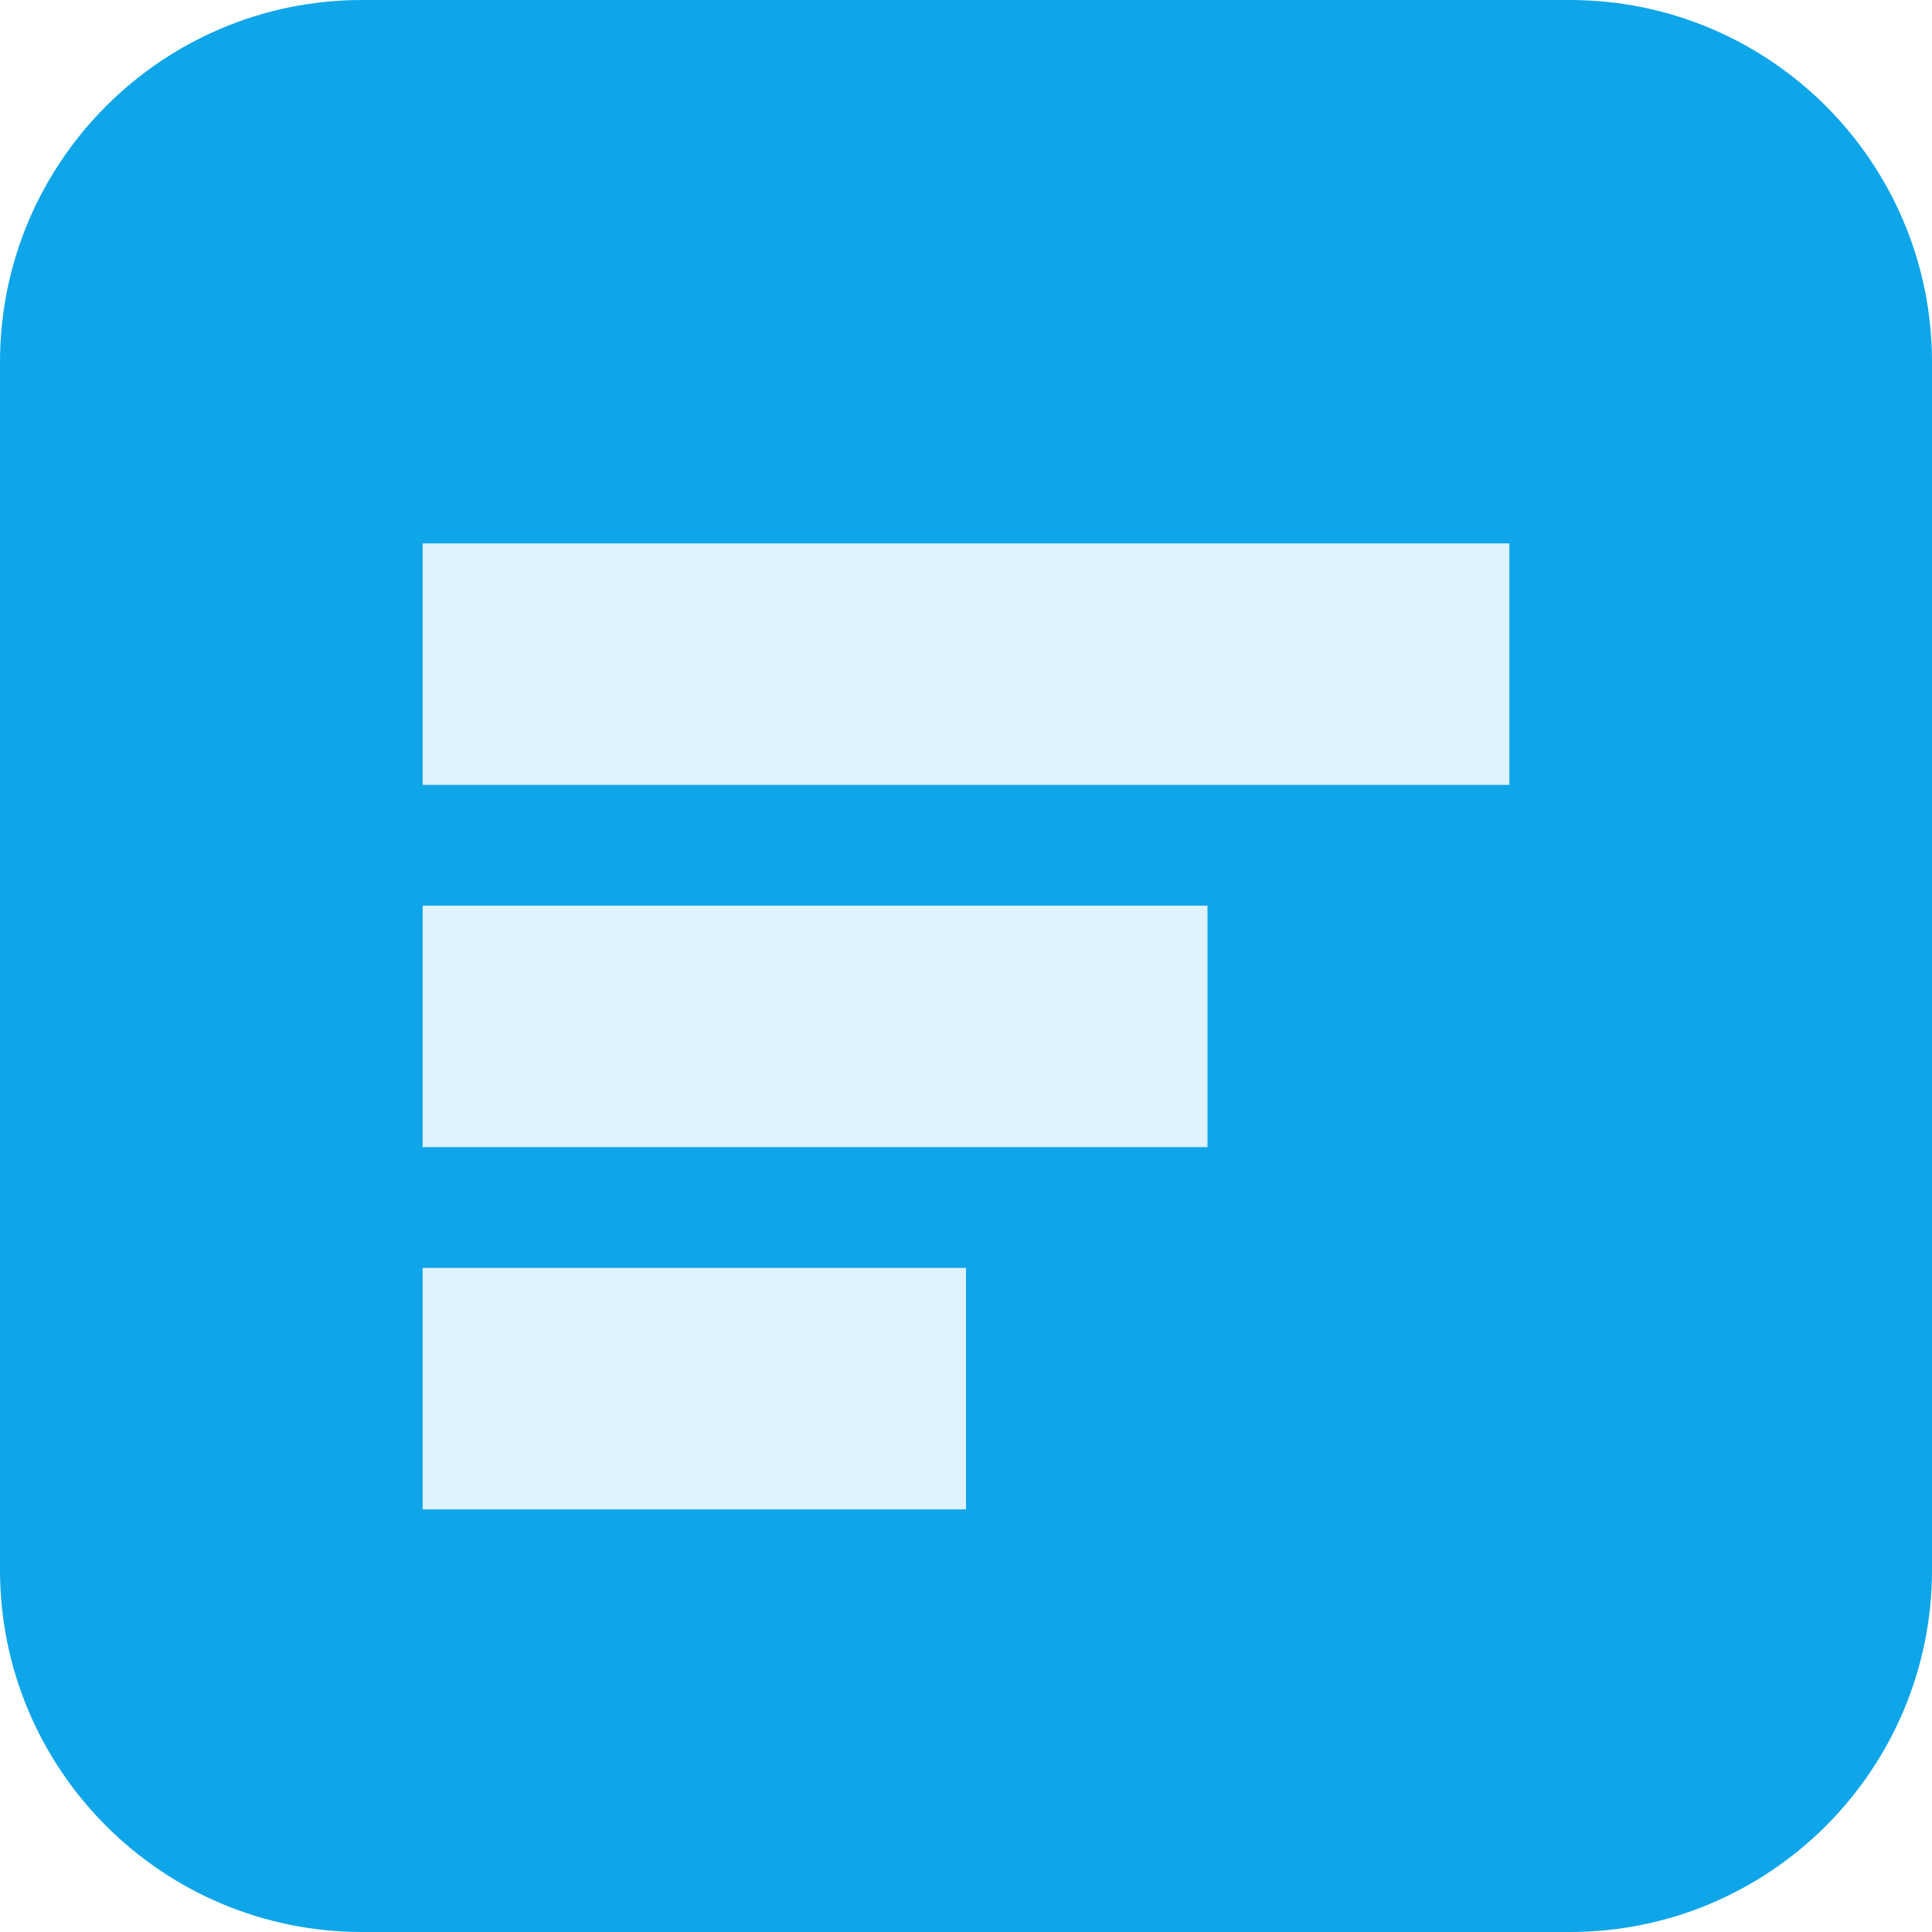
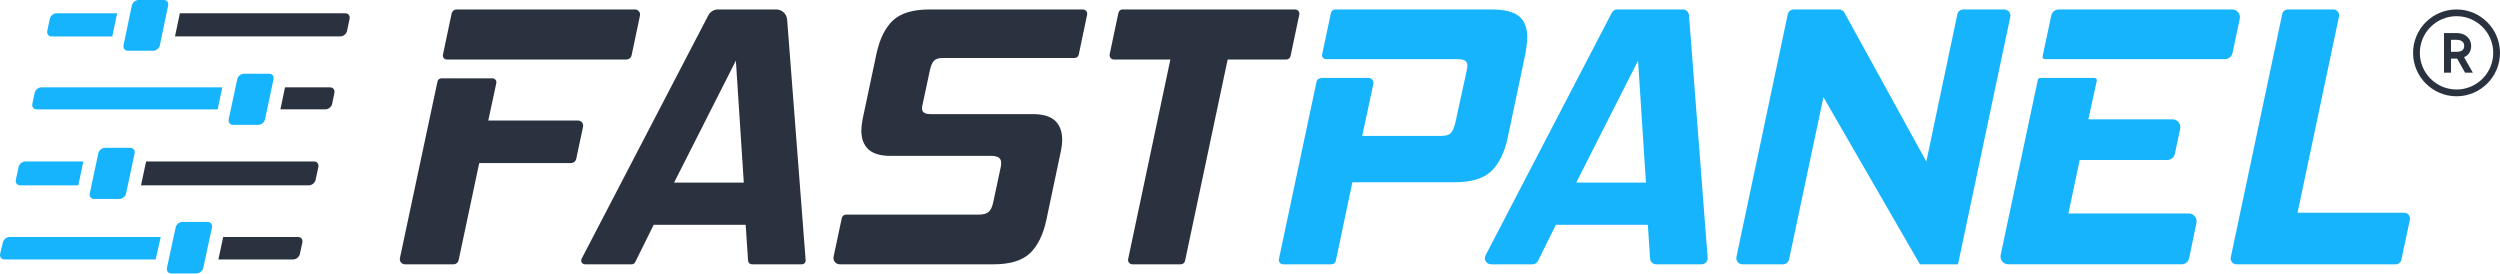
- <svg xmlns="http://www.w3.org/2000/svg" width="64" height="64" viewBox="0 0 64 64" fill="none">
-   <rect width="64" height="64" rx="12" fill="#0EA5E9" />
-   <path d="M14 18h36v8H14v-8zm0 12h26v8H14v-8zm0 12h18v8H14v-8z" fill="#E0F2FE" />
+ <svg xmlns="http://www.w3.org/2000/svg" version="1.1" id="Label_1" x="0px" y="0px" viewBox="0 0 320 35" style="enable-background:new 0 0 320 35;" xml:space="preserve">
+   <style type="text/css">
+ 	.st0{fill:#2B323F;}
+ 	.st1{fill:#15B4FC;}
+ </style>
+   <path class="st0" d="M61.342,20.869l-2.638,12.44c-0.065,0.304-0.333,0.522-0.645,0.522  h-6.225c-0.419,0-0.732-0.386-0.645-0.795l4.811-22.61  c0.049-0.232,0.255-0.399,0.493-0.399h6.542c0.321,0,0.56,0.295,0.493,0.609  l-1.027,4.788H73.987c0.419,0,0.732,0.386,0.645,0.795l-0.878,4.128  c-0.065,0.304-0.334,0.522-0.645,0.522H61.342z M56.695,7.01l1.112-5.279  c0.064-0.305,0.333-0.523,0.645-0.523h22.819c0.419,0,0.731,0.385,0.645,0.794  l-1.073,5.091c-0.064,0.305-0.333,0.523-0.645,0.523H57.188  C56.868,7.617,56.629,7.323,56.695,7.01z" />
+   <path class="st0" d="M95.753,33.375l-0.307-4.604H83.676l-2.374,4.788  c-0.082,0.166-0.252,0.272-0.438,0.272h-5.982c-0.367,0-0.603-0.388-0.434-0.714  l16.212-31.148c0.243-0.468,0.727-0.761,1.255-0.761h7.43  c0.739,0,1.354,0.569,1.41,1.305l2.368,30.792  c0.022,0.284-0.203,0.526-0.487,0.526h-6.395  C95.984,33.831,95.771,33.632,95.753,33.375z M94.192,7.761l-7.911,15.613h8.924  L94.192,7.761z" />
+   <path class="st0" d="M106.699,32.854l1.05-4.946c0.054-0.255,0.28-0.438,0.541-0.438  h16.965c0.579,0,1.005-0.112,1.278-0.337c0.273-0.224,0.474-0.642,0.603-1.253  l0.965-4.529c0.032-0.129,0.048-0.305,0.048-0.53  c0-0.579-0.418-0.868-1.254-0.868h-12.879c-1.319,0-2.275-0.28-2.87-0.843  c-0.595-0.561-0.892-1.356-0.892-2.385c0-0.386,0.048-0.851,0.145-1.397  l1.785-8.433c0.417-1.927,1.125-3.356,2.122-4.288  c0.996-0.932,2.557-1.397,4.679-1.397h19.626c0.351,0,0.613,0.323,0.542,0.666  l-1.071,5.11c-0.054,0.256-0.28,0.44-0.542,0.44h-16.868  c-0.515,0-0.885,0.113-1.109,0.337c-0.226,0.226-0.403,0.627-0.531,1.205  l-0.917,4.288c-0.032,0.129-0.056,0.241-0.072,0.337  c-0.016,0.096-0.024,0.193-0.024,0.289c0,0.482,0.354,0.723,1.061,0.723h13.072  c1.35,0,2.323,0.289,2.918,0.867c0.595,0.579,0.892,1.382,0.892,2.41  c0,0.418-0.048,0.867-0.145,1.349l-1.881,8.914  c-0.418,1.928-1.126,3.358-2.122,4.289c-0.997,0.932-2.54,1.397-4.631,1.397  h-19.694C106.976,33.831,106.592,33.357,106.699,32.854z" />
+   <path class="st0" d="M151.144,33.831h-6.201c-0.352,0-0.614-0.323-0.541-0.667l5.406-25.547  h-7.229c-0.351,0-0.614-0.323-0.541-0.667l1.118-5.303  c0.054-0.256,0.28-0.439,0.541-0.439h22.071c0.351,0,0.614,0.323,0.541,0.667  l-1.118,5.303c-0.054,0.256-0.28,0.439-0.541,0.439h-7.51l-5.454,25.775  C151.631,33.648,151.406,33.831,151.144,33.831z" />
+   <path class="st1" d="M173.106,23.326l-2.126,10.066c-0.054,0.256-0.28,0.439-0.541,0.439  h-6.2c-0.352,0-0.614-0.324-0.541-0.667l4.817-22.688  c0.062-0.29,0.318-0.497,0.615-0.497h6.046c0.4,0,0.698,0.368,0.614,0.759  l-1.429,6.662h10.082c0.611,0,1.037-0.128,1.279-0.385  c0.241-0.257,0.442-0.754,0.603-1.494l1.399-6.409  c0.064-0.321,0.097-0.546,0.097-0.674c0-0.354-0.105-0.586-0.314-0.699  c-0.21-0.112-0.539-0.168-0.989-0.168h-16.809c-0.312,0-0.544-0.287-0.479-0.591  l1.132-5.332c0.054-0.255,0.28-0.438,0.541-0.438h20.004  c1.64,0,2.814,0.289,3.522,0.867c0.707,0.578,1.061,1.478,1.061,2.698  c0,0.321-0.024,0.65-0.073,0.988c-0.048,0.337-0.105,0.715-0.169,1.132  l-2.267,10.746c-0.418,1.927-1.126,3.357-2.122,4.288  c-0.997,0.932-2.541,1.397-4.631,1.397H173.106z" />
+   <path class="st1" d="M211.212,33.096l-0.289-4.325h-11.77l-2.291,4.622  c-0.133,0.268-0.407,0.438-0.706,0.438h-5.304c-0.591,0-0.972-0.626-0.699-1.15  l16.16-31.048c0.136-0.261,0.405-0.424,0.699-0.424h8.391  c0.412,0,0.754,0.317,0.786,0.727l2.388,31.048  c0.035,0.457-0.327,0.847-0.786,0.847h-5.792  C211.584,33.831,211.24,33.51,211.212,33.096z M209.669,7.761l-7.911,15.613h8.924  L209.669,7.761z" />
+   <path class="st1" d="M245.75,33.831l-12.35-21.395l-4.401,20.771  c-0.077,0.364-0.399,0.624-0.771,0.624h-5.191c-0.501,0-0.874-0.46-0.771-0.95  l6.566-31.048c0.077-0.364,0.398-0.624,0.771-0.624h5.792  c0.287,0,0.552,0.156,0.69,0.408L246.569,20.676l3.969-18.842  c0.077-0.364,0.398-0.625,0.771-0.625h5.238c0.501,0,0.874,0.46,0.771,0.95  l-6.696,31.673H245.75z" />
+   <path class="st1" d="M256.086,32.628l4.761-22.42c0.028-0.134,0.147-0.23,0.284-0.23  h6.976c0.186,0,0.324,0.171,0.284,0.352l-1.081,4.948h10.779  c0.634,0,1.108,0.584,0.975,1.204l-0.684,3.211  c-0.098,0.46-0.505,0.789-0.976,0.789h-11.203l-1.447,6.843h15.416  c0.632,0,1.105,0.58,0.977,1.199l-0.937,4.512  c-0.096,0.462-0.504,0.794-0.977,0.794h-22.172  C256.427,33.831,255.954,33.248,256.086,32.628z M261.452,7.219l1.109-5.22  c0.098-0.46,0.505-0.79,0.976-0.79h22.176c0.634,0,1.107,0.583,0.976,1.203  l-0.927,4.368c-0.098,0.46-0.505,0.79-0.976,0.79h-23.049  C261.551,7.569,261.414,7.399,261.452,7.219z" />
+   <path class="st1" d="M306.65,33.831h-20.383c-0.471,0-0.823-0.433-0.726-0.894  l6.585-31.14c0.072-0.343,0.375-0.588,0.726-0.588h5.816  c0.471,0,0.823,0.433,0.726,0.894l-5.31,25.127h13.652  c0.471,0,0.823,0.434,0.726,0.894l-1.085,5.12  C307.303,33.586,307.001,33.831,306.65,33.831z" />
+   <path class="st1" d="M19.603,6.497h-3.231c-0.39,0-0.641-0.319-0.558-0.708l1.059-5.081  c0.083-0.389,0.47-0.708,0.859-0.708h3.231c0.39,0,0.641,0.319,0.558,0.708  L20.463,5.789C20.38,6.178,19.993,6.497,19.603,6.497z" />
+   <path class="st0" d="M44.188,1.696H23.025l-0.626,2.964h21.164  c0.39,0,0.777-0.319,0.86-0.708l0.325-1.548  C44.829,2.014,44.578,1.696,44.188,1.696z" />
+   <path class="st1" d="M14.995,1.696H7.234c-0.39,0-0.777,0.319-0.859,0.708L6.051,3.958  C5.968,4.348,6.219,4.666,6.609,4.666h7.76L14.995,1.696z" />
+   <path class="st1" d="M33.062,15.982h-3.231c-0.39,0-0.641-0.319-0.558-0.708l1.091-5.129  c0.083-0.389,0.47-0.708,0.859-0.708h3.231c0.39,0,0.641,0.319,0.558,0.708  l-1.091,5.129C33.839,15.663,33.452,15.982,33.062,15.982z" />
+   <path class="st1" d="M28.453,11.181H5.294c-0.39,0-0.777,0.319-0.859,0.708L4.14,13.292  c-0.083,0.389,0.168,0.708,0.558,0.708h23.159L28.453,11.181z" />
+   <path class="st0" d="M42.248,11.181h-5.765l-0.591,2.815h5.765  c0.39,0,0.777-0.319,0.859-0.708l0.29-1.398  C42.889,11.499,42.638,11.181,42.248,11.181z" />
+   <path class="st1" d="M15.28,25.467h-3.231c-0.39,0-0.641-0.319-0.558-0.708l1.091-5.129  c0.083-0.389,0.47-0.708,0.859-0.708h3.231c0.39,0,0.641,0.319,0.558,0.708  l-1.091,5.129C16.057,25.148,15.67,25.467,15.28,25.467z" />
+   <path class="st1" d="M10.671,20.666H3.239c-0.39,0-0.777,0.319-0.859,0.708l-0.349,1.641  c-0.083,0.389,0.168,0.708,0.558,0.708h7.433L10.671,20.666z" />
+   <path class="st0" d="M40.193,20.666H18.701l-0.65,3.057h21.491  c0.39,0,0.777-0.319,0.859-0.708l0.349-1.641  C40.834,20.984,40.583,20.666,40.193,20.666z" />
+   <path class="st1" d="M25.159,35h-3.231c-0.39,0-0.641-0.319-0.558-0.708l1.114-5.178  c0.083-0.389,0.47-0.708,0.859-0.708h3.231c0.39,0,0.641,0.319,0.558,0.708  l-1.114,5.178C25.936,34.682,25.549,35,25.159,35z" />
+   <path class="st0" d="M38.144,30.334h-9.575l-0.616,2.874h9.575  c0.39,0,0.777-0.319,0.859-0.708l0.315-1.458  C38.785,30.652,38.534,30.334,38.144,30.334z" />
+   <path class="st1" d="M20.574,30.334H1.224c-0.39,0-0.777,0.319-0.859,0.708l-0.349,1.458  c-0.083,0.389,0.168,0.708,0.558,0.708h19.349L20.574,30.334z" />
+   <g>
+     <path class="st0" d="M315.397,7.318c0.59-0.244,0.912-0.752,0.912-1.447   c0-0.816-0.588-1.639-1.9-1.639h-1.576v5.068h0.893V7.497h0.785l1.013,1.802   h1L315.397,7.318z M315.416,5.871c0,0.504-0.33,0.76-0.981,0.76h-0.709   V5.098h0.709C315.059,5.098,315.416,5.38,315.416,5.871z" />
+   </g>
+   <g>
+     <path class="st0" d="M314.436,12.323c-3.067,0-5.563-2.493-5.563-5.557   s2.495-5.557,5.563-5.557C317.503,1.209,320,3.702,320,6.766   S317.503,12.323,314.436,12.323z M314.436,2.073c-2.59,0-4.696,2.105-4.696,4.692   s2.107,4.692,4.696,4.692c2.591,0,4.697-2.105,4.697-4.692   S317.027,2.073,314.436,2.073z" />
+   </g>
</svg>
